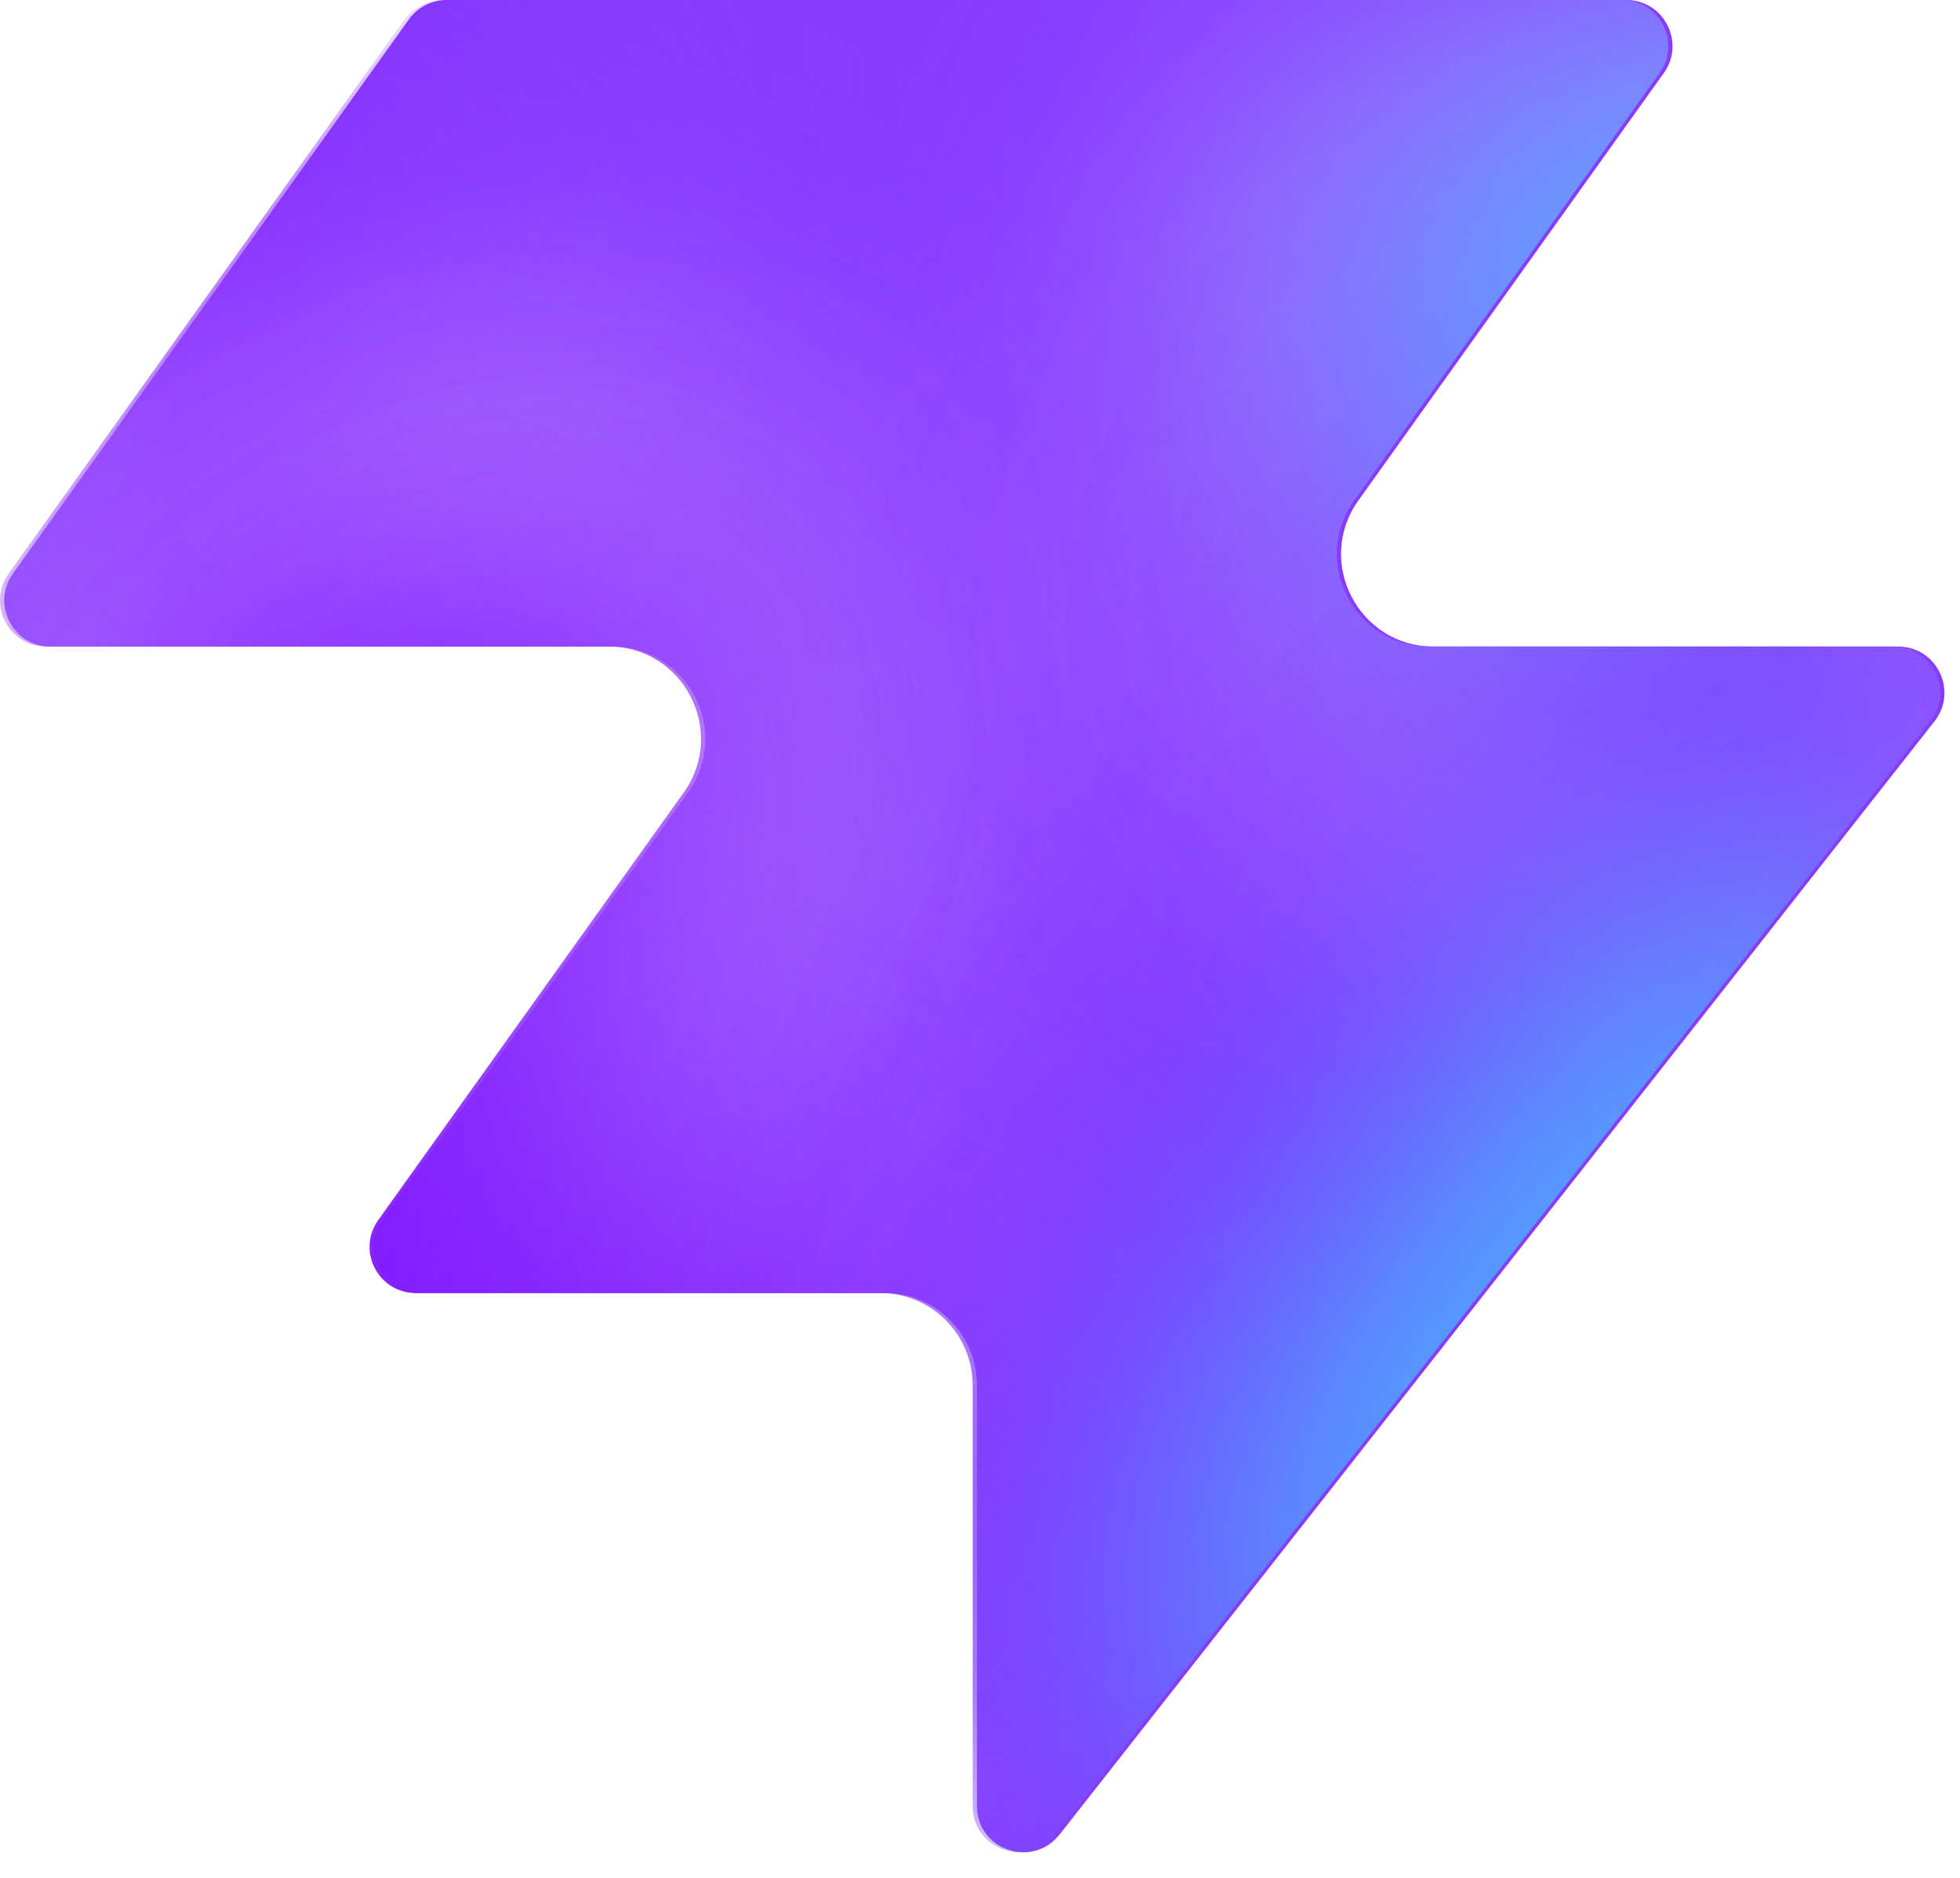
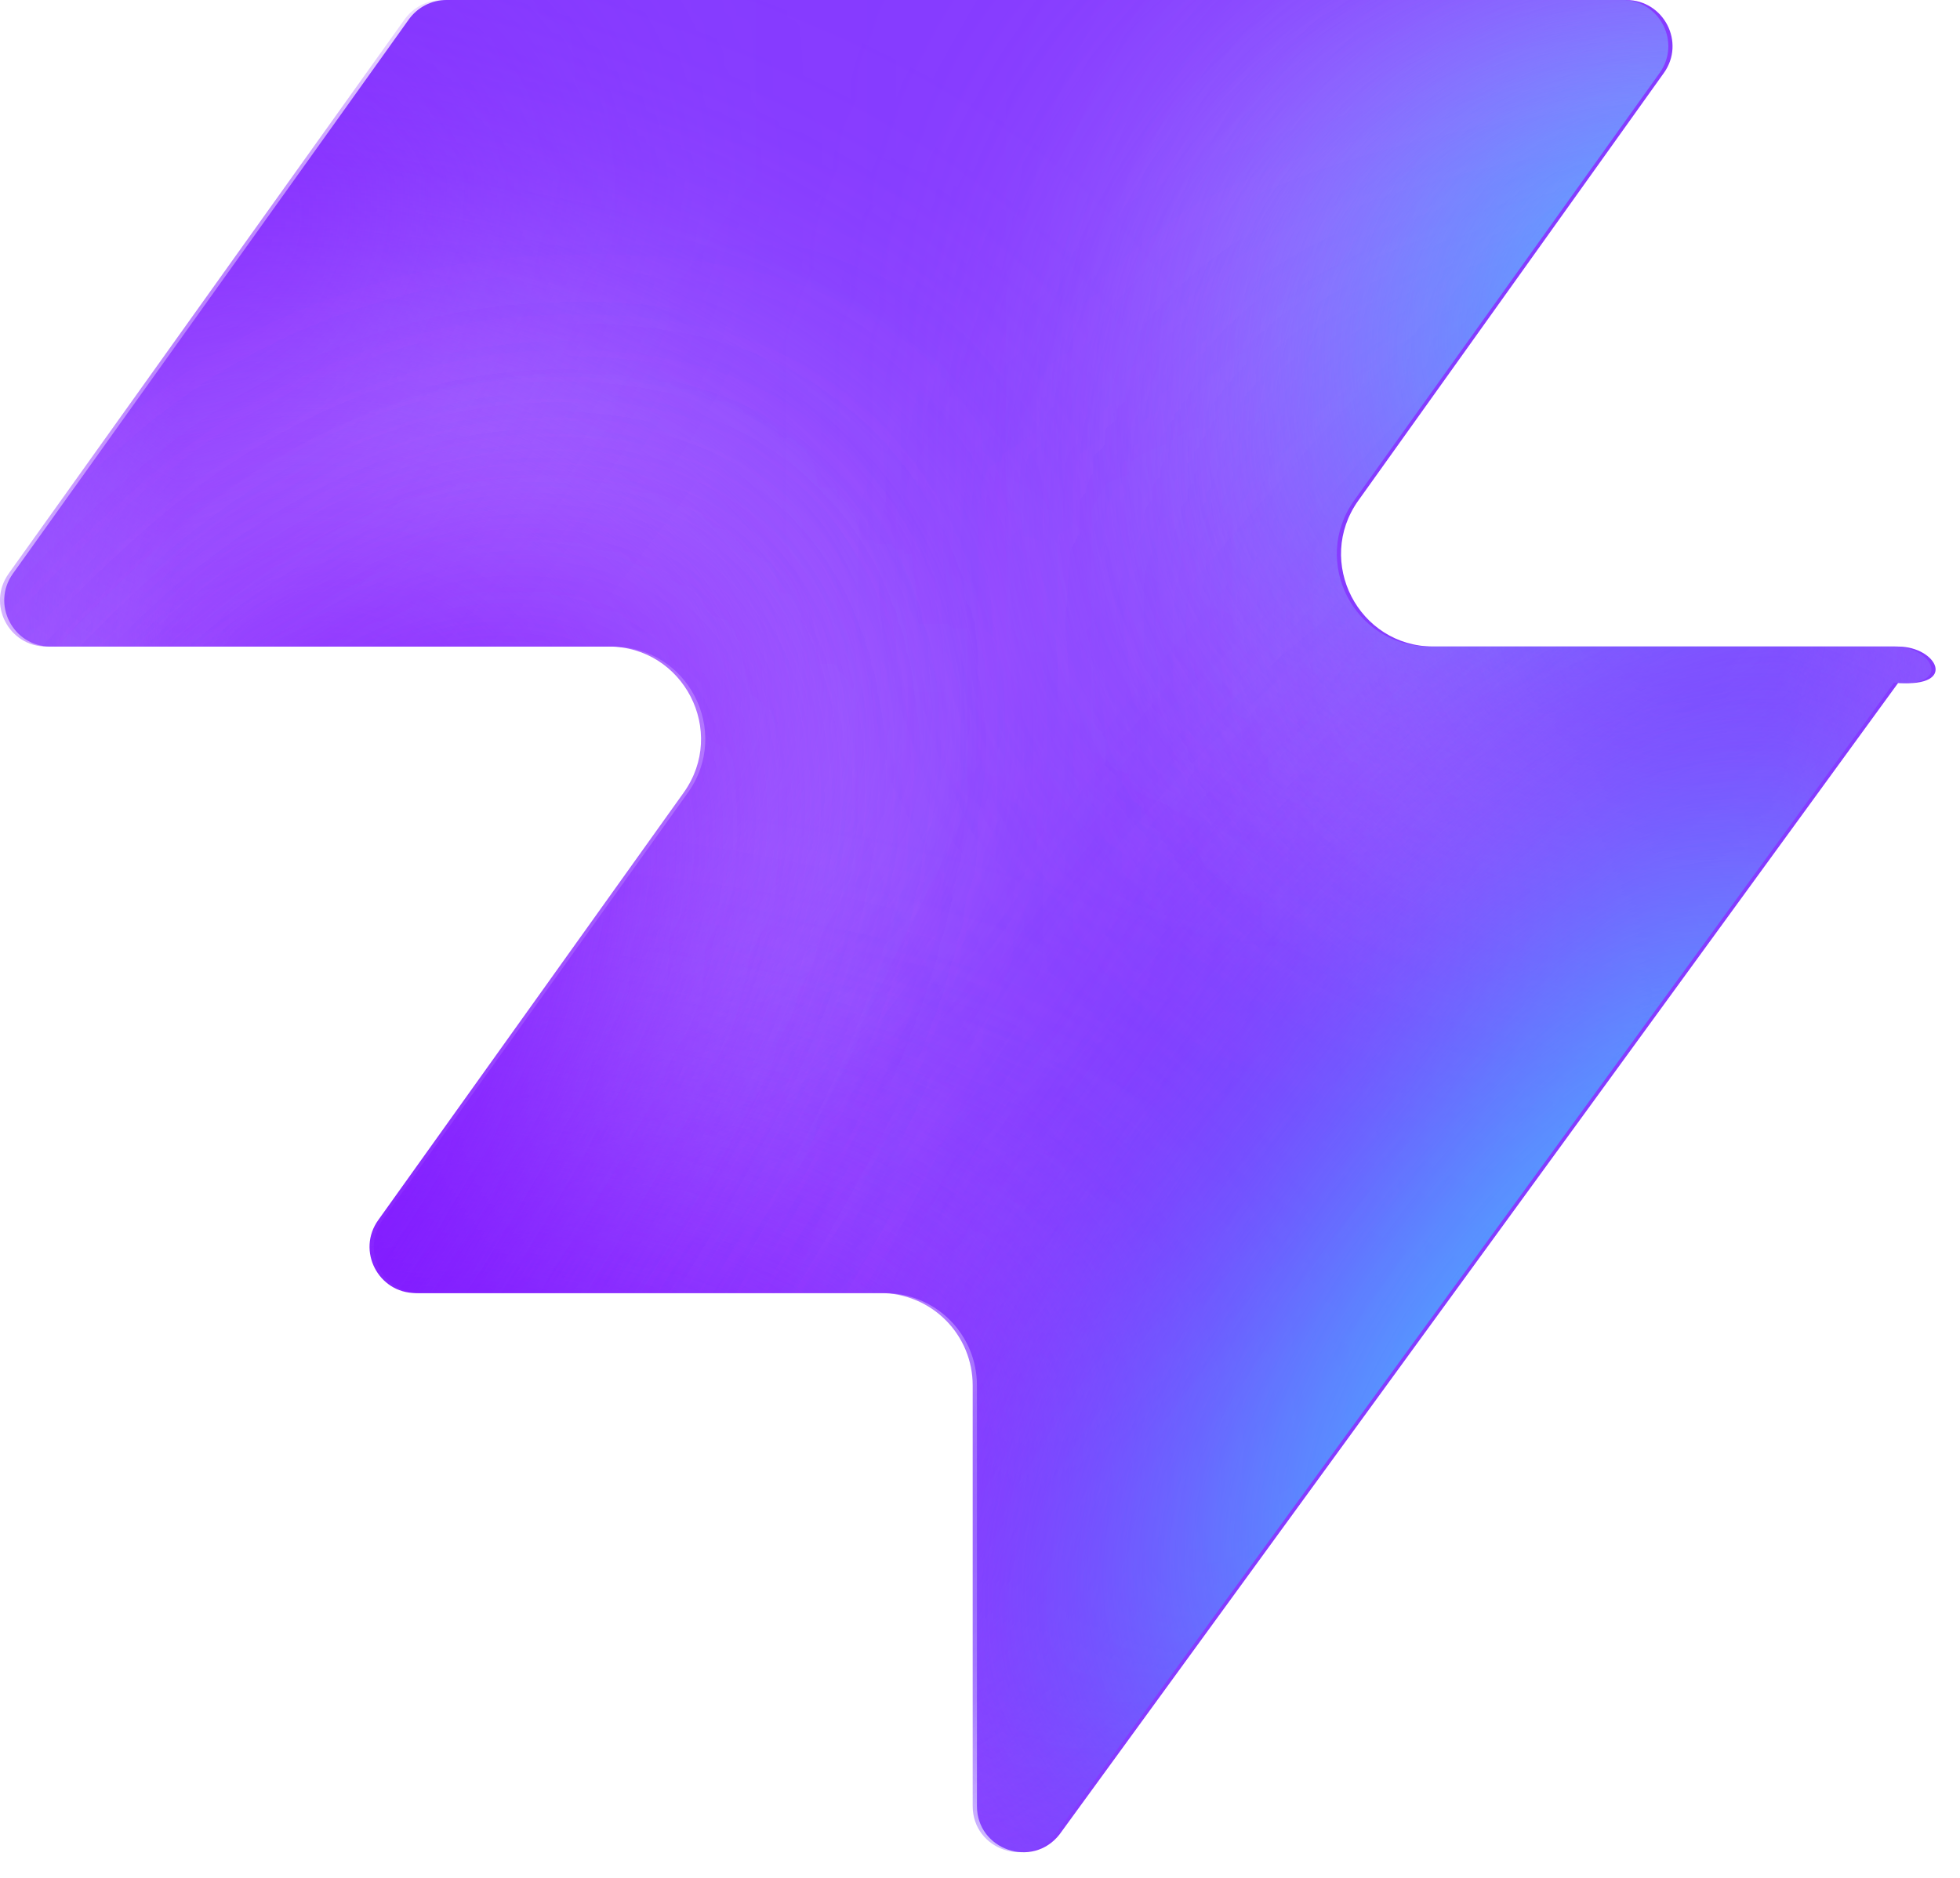
<svg xmlns="http://www.w3.org/2000/svg" width="48" height="46" fill="none" viewBox="0 0 48 46">
-   <path fill="#863bff" d="M25.946 44.938c-.664.845-2.021.375-2.021-.698V33.937a2.26 2.26 0 0 0-2.262-2.262H10.287c-.92 0-1.456-1.04-.92-1.788l7.48-10.471c1.07-1.497 0-3.578-1.842-3.578H1.237c-.92 0-1.456-1.04-.92-1.788L10.013.474c.214-.297.556-.474.92-.474h28.894c.92 0 1.456 1.04.92 1.788l-7.48 10.471c-1.07 1.498 0 3.579 1.842 3.579h11.377c.943 0 1.473 1.088.89 1.83L25.947 44.94z" style="fill:#863bff;fill:color(display-p3 .525 .23 1);fill-opacity:1" />
+   <path fill="#863bff" d="M25.946 44.938c-.664.845-2.021.375-2.021-.698V33.937a2.26 2.26 0 0 0-2.262-2.262H10.287c-.92 0-1.456-1.04-.92-1.788l7.48-10.471c1.07-1.497 0-3.578-1.842-3.578H1.237c-.92 0-1.456-1.04-.92-1.788L10.013.474c.214-.297.556-.474.92-.474h28.894c.92 0 1.456 1.04.92 1.788l-7.48 10.471c-1.07 1.498 0 3.579 1.842 3.579h11.377c.943 0 1.473 1.0.0.89 1.83L25.947 44.94z" style="fill:#863bff;fill:color(display-p3 .525 .23 1);fill-opacity:1" />
  <mask id="a" width="48" height="46" x="0" y="0" maskUnits="userSpaceOnUse" style="mask-type:alpha">
-     <path fill="#000" d="M25.842 44.938c-.664.844-2.021.375-2.021-.698V33.937a2.26 2.26 0 0 0-2.262-2.262H10.183c-.92 0-1.456-1.04-.92-1.788l7.48-10.471c1.07-1.498 0-3.579-1.842-3.579H1.133c-.92 0-1.456-1.04-.92-1.787L9.91.473c.214-.297.556-.474.92-.474h28.894c.92 0 1.456 1.04.92 1.788l-7.48 10.471c-1.07 1.498 0 3.578 1.842 3.578h11.377c.943 0 1.473 1.088.89 1.832L25.843 44.94z" style="fill:#000;fill-opacity:1" />
+     <path fill="#000" d="M25.842 44.938c-.664.844-2.021.375-2.021-.698V33.937a2.26 2.26 0 0 0-2.262-2.262H10.183c-.92 0-1.456-1.04-.92-1.788l7.48-10.471c1.07-1.498 0-3.579-1.842-3.579H1.133c-.92 0-1.456-1.04-.92-1.787L9.91.473c.214-.297.556-.474.92-.474h28.894c.92 0 1.456 1.04.92 1.788l-7.48 10.471c-1.07 1.498 0 3.578 1.842 3.578h11.377c.943 0 1.473 1.0.0.89 1.832L25.843 44.94z" style="fill:#000;fill-opacity:1" />
  </mask>
  <g mask="url(#a)">
    <g filter="url(#b)">
      <ellipse cx="5.508" cy="14.704" fill="#ede6ff" rx="5.508" ry="14.704" style="fill:#ede6ff;fill:color(display-p3 .927 .903 1);fill-opacity:1" transform="matrix(.00324 1 1 -.00324 -4.47 31.516)" />
    </g>
    <g filter="url(#c)">
      <ellipse cx="10.399" cy="29.851" fill="#ede6ff" rx="10.399" ry="29.851" style="fill:#ede6ff;fill:color(display-p3 .927 .903 1);fill-opacity:1" transform="matrix(.00324 1 1 -.00324 -39.328 7.883)" />
    </g>
    <g filter="url(#d)">
      <ellipse cx="5.508" cy="30.487" fill="#7e14ff" rx="5.508" ry="30.487" style="fill:#7e14ff;fill:color(display-p3 .492 .077 1);fill-opacity:1" transform="rotate(89.814 -25.913 -14.639)scale(1 -1)" />
    </g>
    <g filter="url(#e)">
      <ellipse cx="5.508" cy="30.599" fill="#7e14ff" rx="5.508" ry="30.599" style="fill:#7e14ff;fill:color(display-p3 .492 .077 1);fill-opacity:1" transform="rotate(89.814 -32.644 -3.334)scale(1 -1)" />
    </g>
    <g filter="url(#f)">
      <ellipse cx="5.508" cy="30.599" fill="#7e14ff" rx="5.508" ry="30.599" style="fill:#7e14ff;fill:color(display-p3 .492 .077 1);fill-opacity:1" transform="matrix(.00324 1 1 -.00324 -34.34 30.47)" />
    </g>
    <g filter="url(#g)">
      <ellipse cx="14.072" cy="22.078" fill="#ede6ff" rx="14.072" ry="22.078" style="fill:#ede6ff;fill:color(display-p3 .927 .903 1);fill-opacity:1" transform="rotate(93.35 24.506 48.493)scale(-1 1)" />
    </g>
    <g filter="url(#h)">
      <ellipse cx="3.47" cy="21.501" fill="#7e14ff" rx="3.47" ry="21.501" style="fill:#7e14ff;fill:color(display-p3 .492 .077 1);fill-opacity:1" transform="rotate(89.009 28.708 47.59)scale(-1 1)" />
    </g>
    <g filter="url(#i)">
      <ellipse cx="3.47" cy="21.501" fill="#7e14ff" rx="3.47" ry="21.501" style="fill:#7e14ff;fill:color(display-p3 .492 .077 1);fill-opacity:1" transform="rotate(89.009 28.708 47.59)scale(-1 1)" />
    </g>
    <g filter="url(#j)">
      <ellipse cx=".387" cy="8.972" fill="#7e14ff" rx="4.407" ry="29.108" style="fill:#7e14ff;fill:color(display-p3 .492 .077 1);fill-opacity:1" transform="rotate(39.51 .387 8.972)" />
    </g>
    <g filter="url(#k)">
      <ellipse cx="47.523" cy="-6.092" fill="#7e14ff" rx="4.407" ry="29.108" style="fill:#7e14ff;fill:color(display-p3 .492 .077 1);fill-opacity:1" transform="rotate(37.892 47.523 -6.092)" />
    </g>
    <g filter="url(#l)">
      <ellipse cx="41.412" cy="6.333" fill="#47bfff" rx="5.971" ry="9.665" style="fill:#47bfff;fill:color(display-p3 .28 .748 1);fill-opacity:1" transform="rotate(37.892 41.412 6.333)" />
    </g>
    <g filter="url(#m)">
      <ellipse cx="-1.879" cy="38.332" fill="#7e14ff" rx="4.407" ry="29.108" style="fill:#7e14ff;fill:color(display-p3 .492 .077 1);fill-opacity:1" transform="rotate(37.892 -1.88 38.332)" />
    </g>
    <g filter="url(#n)">
      <ellipse cx="-1.879" cy="38.332" fill="#7e14ff" rx="4.407" ry="29.108" style="fill:#7e14ff;fill:color(display-p3 .492 .077 1);fill-opacity:1" transform="rotate(37.892 -1.88 38.332)" />
    </g>
    <g filter="url(#o)">
      <ellipse cx="35.651" cy="29.907" fill="#7e14ff" rx="4.407" ry="29.108" style="fill:#7e14ff;fill:color(display-p3 .492 .077 1);fill-opacity:1" transform="rotate(37.892 35.651 29.907)" />
    </g>
    <g filter="url(#p)">
      <ellipse cx="38.418" cy="32.4" fill="#47bfff" rx="5.971" ry="15.297" style="fill:#47bfff;fill:color(display-p3 .28 .748 1);fill-opacity:1" transform="rotate(37.892 38.418 32.4)" />
    </g>
  </g>
  <defs>
    <filter id="b" width="60.045" height="41.654" x="-19.77" y="16.149" color-interpolation-filters="sRGB" filterUnits="userSpaceOnUse">
      <feFlood flood-opacity="0" result="BackgroundImageFix" />
      <feBlend in="SourceGraphic" in2="BackgroundImageFix" result="shape" />
      <feGaussianBlur result="effect1_foregroundBlur_2002_17158" stdDeviation="7.659" />
    </filter>
    <filter id="c" width="90.34" height="51.437" x="-54.613" y="-7.533" color-interpolation-filters="sRGB" filterUnits="userSpaceOnUse">
      <feFlood flood-opacity="0" result="BackgroundImageFix" />
      <feBlend in="SourceGraphic" in2="BackgroundImageFix" result="shape" />
      <feGaussianBlur result="effect1_foregroundBlur_2002_17158" stdDeviation="7.659" />
    </filter>
    <filter id="d" width="79.355" height="29.4" x="-49.64" y="2.03" color-interpolation-filters="sRGB" filterUnits="userSpaceOnUse">
      <feFlood flood-opacity="0" result="BackgroundImageFix" />
      <feBlend in="SourceGraphic" in2="BackgroundImageFix" result="shape" />
      <feGaussianBlur result="effect1_foregroundBlur_2002_17158" stdDeviation="4.596" />
    </filter>
    <filter id="e" width="79.579" height="29.4" x="-45.045" y="20.029" color-interpolation-filters="sRGB" filterUnits="userSpaceOnUse">
      <feFlood flood-opacity="0" result="BackgroundImageFix" />
      <feBlend in="SourceGraphic" in2="BackgroundImageFix" result="shape" />
      <feGaussianBlur result="effect1_foregroundBlur_2002_17158" stdDeviation="4.596" />
    </filter>
    <filter id="f" width="79.579" height="29.4" x="-43.513" y="21.178" color-interpolation-filters="sRGB" filterUnits="userSpaceOnUse">
      <feFlood flood-opacity="0" result="BackgroundImageFix" />
      <feBlend in="SourceGraphic" in2="BackgroundImageFix" result="shape" />
      <feGaussianBlur result="effect1_foregroundBlur_2002_17158" stdDeviation="4.596" />
    </filter>
    <filter id="g" width="74.749" height="58.852" x="15.756" y="-17.901" color-interpolation-filters="sRGB" filterUnits="userSpaceOnUse">
      <feFlood flood-opacity="0" result="BackgroundImageFix" />
      <feBlend in="SourceGraphic" in2="BackgroundImageFix" result="shape" />
      <feGaussianBlur result="effect1_foregroundBlur_2002_17158" stdDeviation="7.659" />
    </filter>
    <filter id="h" width="61.377" height="25.362" x="23.548" y="2.284" color-interpolation-filters="sRGB" filterUnits="userSpaceOnUse">
      <feFlood flood-opacity="0" result="BackgroundImageFix" />
      <feBlend in="SourceGraphic" in2="BackgroundImageFix" result="shape" />
      <feGaussianBlur result="effect1_foregroundBlur_2002_17158" stdDeviation="4.596" />
    </filter>
    <filter id="i" width="61.377" height="25.362" x="23.548" y="2.284" color-interpolation-filters="sRGB" filterUnits="userSpaceOnUse">
      <feFlood flood-opacity="0" result="BackgroundImageFix" />
      <feBlend in="SourceGraphic" in2="BackgroundImageFix" result="shape" />
      <feGaussianBlur result="effect1_foregroundBlur_2002_17158" stdDeviation="4.596" />
    </filter>
    <filter id="j" width="56.045" height="63.649" x="-27.636" y="-22.853" color-interpolation-filters="sRGB" filterUnits="userSpaceOnUse">
      <feFlood flood-opacity="0" result="BackgroundImageFix" />
      <feBlend in="SourceGraphic" in2="BackgroundImageFix" result="shape" />
      <feGaussianBlur result="effect1_foregroundBlur_2002_17158" stdDeviation="4.596" />
    </filter>
    <filter id="k" width="54.814" height="64.646" x="20.116" y="-38.415" color-interpolation-filters="sRGB" filterUnits="userSpaceOnUse">
      <feFlood flood-opacity="0" result="BackgroundImageFix" />
      <feBlend in="SourceGraphic" in2="BackgroundImageFix" result="shape" />
      <feGaussianBlur result="effect1_foregroundBlur_2002_17158" stdDeviation="4.596" />
    </filter>
    <filter id="l" width="33.541" height="35.313" x="24.641" y="-11.323" color-interpolation-filters="sRGB" filterUnits="userSpaceOnUse">
      <feFlood flood-opacity="0" result="BackgroundImageFix" />
      <feBlend in="SourceGraphic" in2="BackgroundImageFix" result="shape" />
      <feGaussianBlur result="effect1_foregroundBlur_2002_17158" stdDeviation="4.596" />
    </filter>
    <filter id="m" width="54.814" height="64.646" x="-29.286" y="6.009" color-interpolation-filters="sRGB" filterUnits="userSpaceOnUse">
      <feFlood flood-opacity="0" result="BackgroundImageFix" />
      <feBlend in="SourceGraphic" in2="BackgroundImageFix" result="shape" />
      <feGaussianBlur result="effect1_foregroundBlur_2002_17158" stdDeviation="4.596" />
    </filter>
    <filter id="n" width="54.814" height="64.646" x="-29.286" y="6.009" color-interpolation-filters="sRGB" filterUnits="userSpaceOnUse">
      <feFlood flood-opacity="0" result="BackgroundImageFix" />
      <feBlend in="SourceGraphic" in2="BackgroundImageFix" result="shape" />
      <feGaussianBlur result="effect1_foregroundBlur_2002_17158" stdDeviation="4.596" />
    </filter>
    <filter id="o" width="54.814" height="64.646" x="8.244" y="-2.416" color-interpolation-filters="sRGB" filterUnits="userSpaceOnUse">
      <feFlood flood-opacity="0" result="BackgroundImageFix" />
      <feBlend in="SourceGraphic" in2="BackgroundImageFix" result="shape" />
      <feGaussianBlur result="effect1_foregroundBlur_2002_17158" stdDeviation="4.596" />
    </filter>
    <filter id="p" width="39.409" height="43.623" x="18.713" y="10.588" color-interpolation-filters="sRGB" filterUnits="userSpaceOnUse">
      <feFlood flood-opacity="0" result="BackgroundImageFix" />
      <feBlend in="SourceGraphic" in2="BackgroundImageFix" result="shape" />
      <feGaussianBlur result="effect1_foregroundBlur_2002_17158" stdDeviation="4.596" />
    </filter>
  </defs>
</svg>
